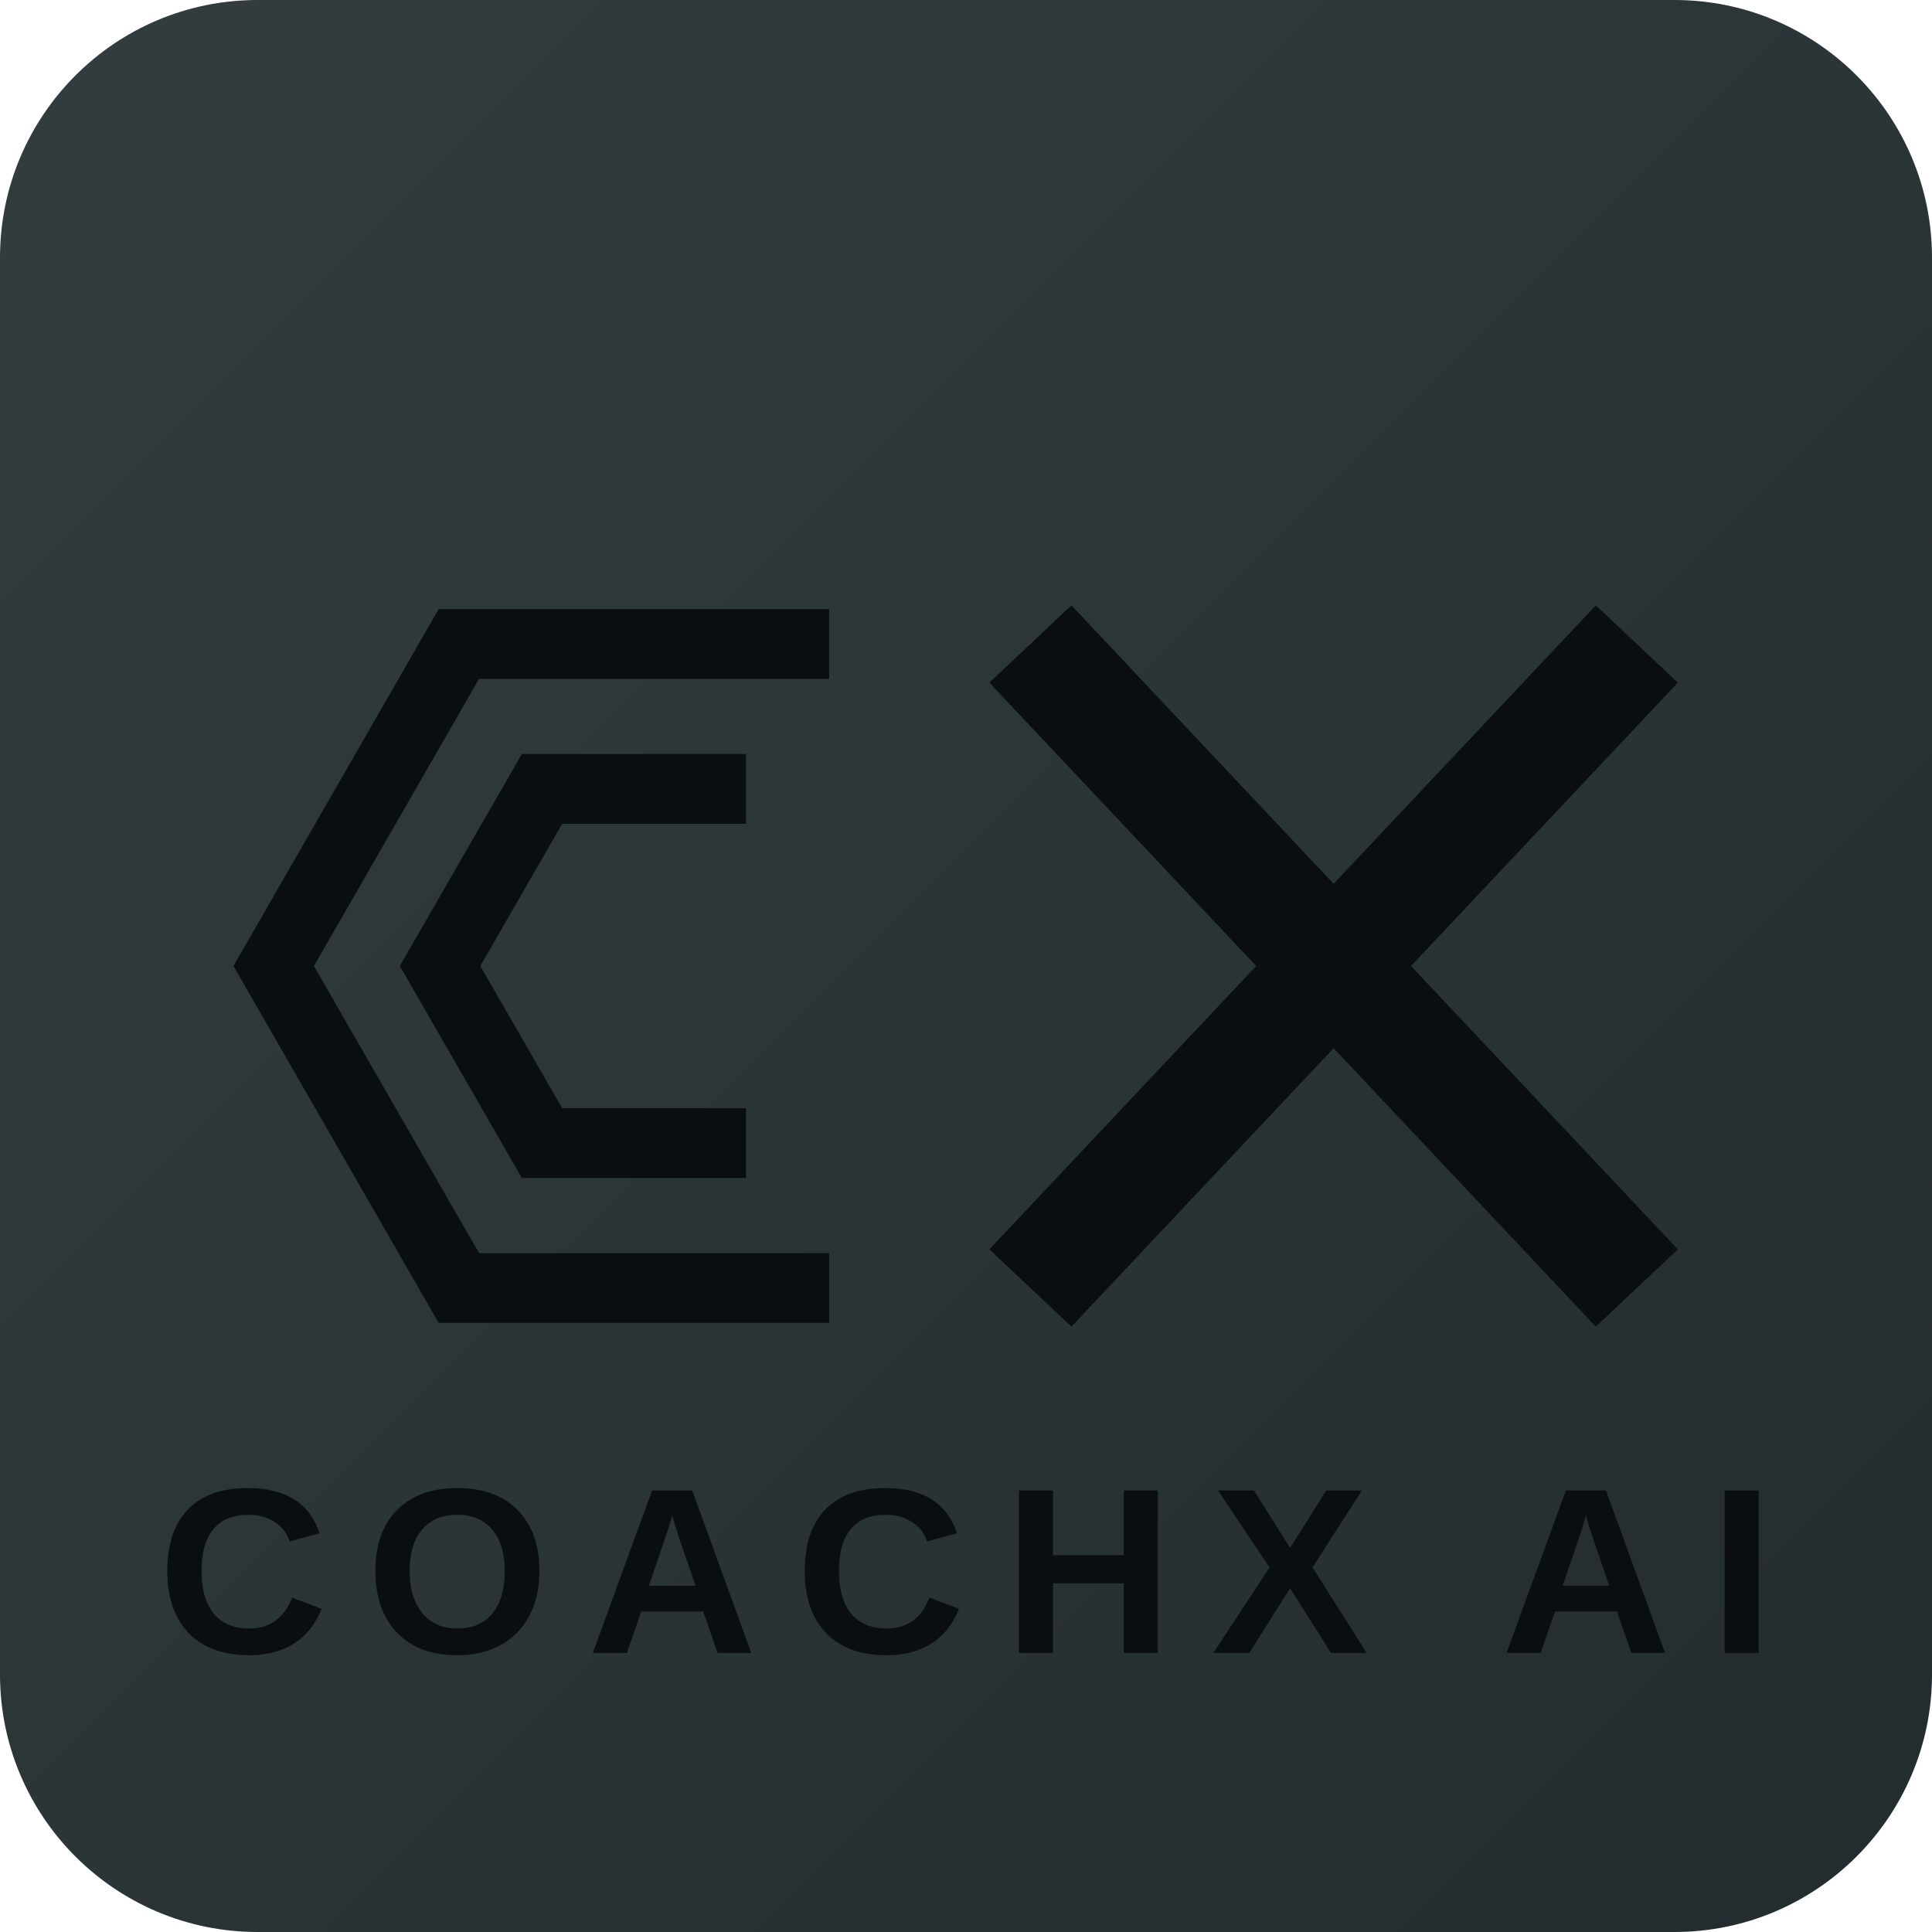
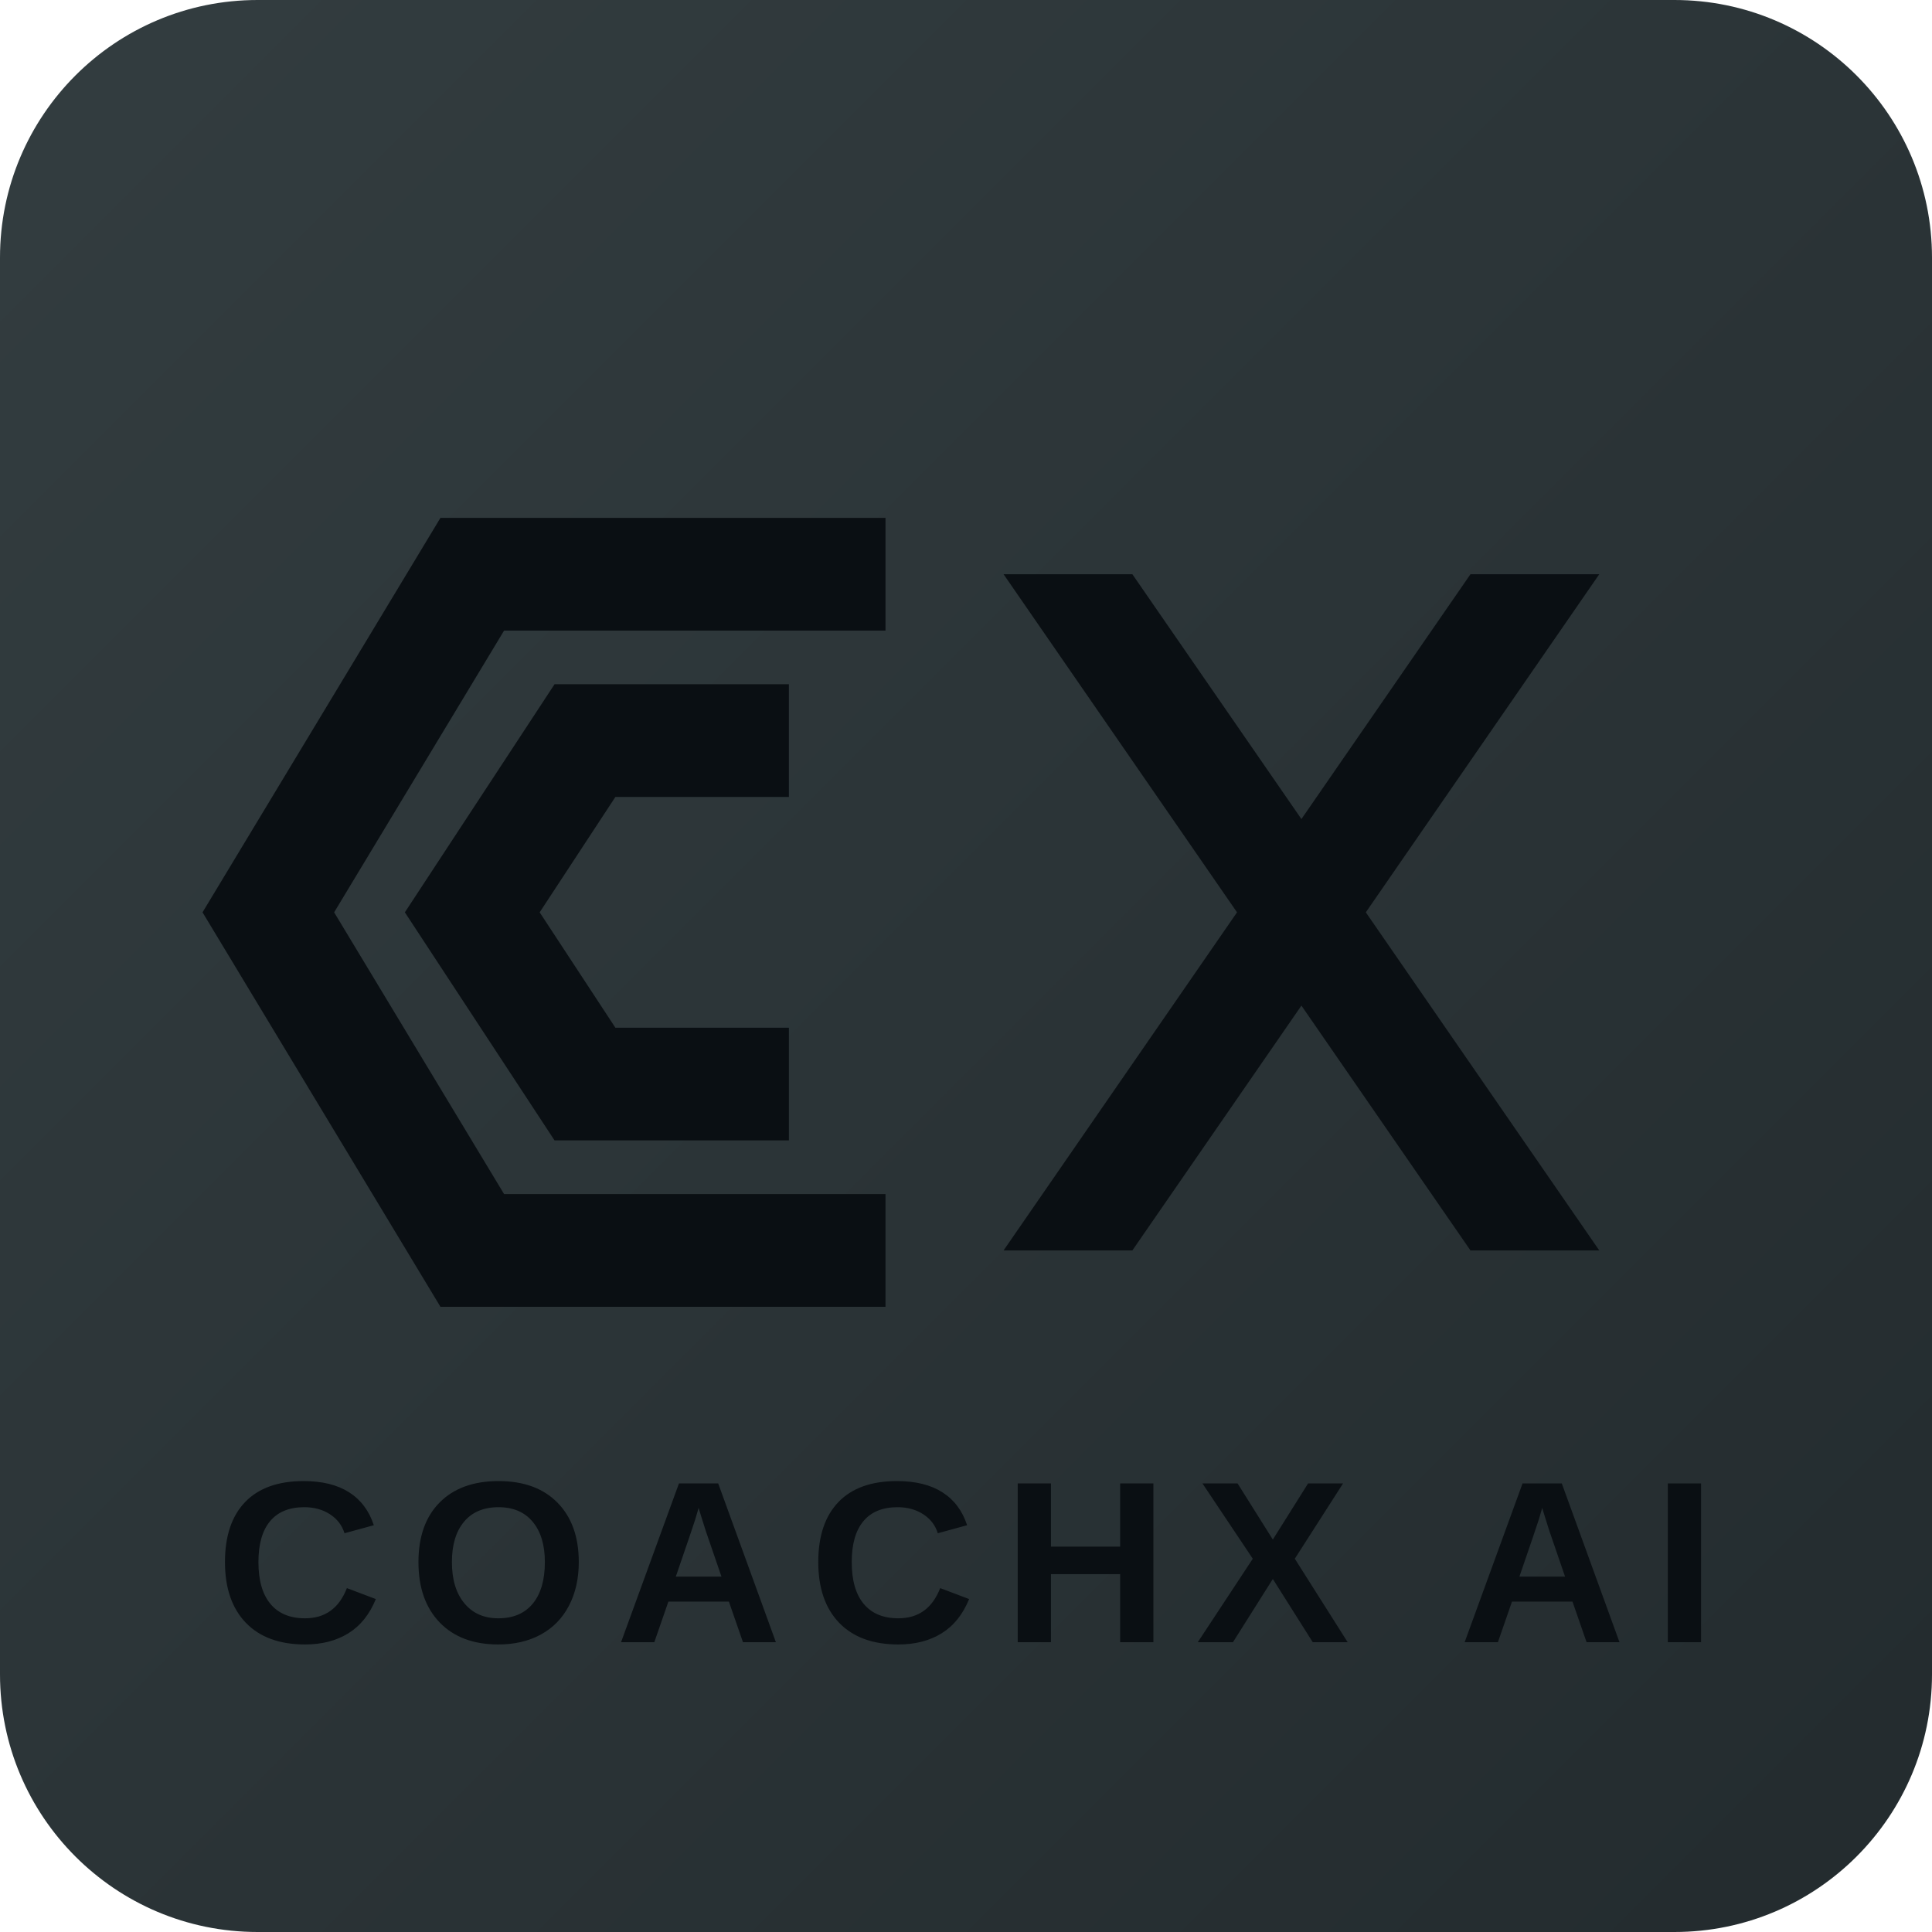
<svg xmlns="http://www.w3.org/2000/svg" viewBox="0 0 720 720" width="720" height="720" role="img" aria-label="CoachX AI">
  <defs>
    <linearGradient id="cx-logo-bg" x1="0" y1="0" x2="720" y2="720" gradientUnits="userSpaceOnUse">
      <stop offset="0" stop-color="#333D40" />
      <stop offset="1" stop-color="#232B2E" />
    </linearGradient>
  </defs>
  <rect width="720" height="720" rx="96" fill="url(#cx-logo-bg)" />
-   <g transform="translate(80,200)" fill="none" stroke="#0A0E12" stroke-linejoin="miter" stroke-miterlimit="10" stroke-linecap="butt">
-     <path d="M 229 40 L 91 40 L 22 160 L 91 280 L 229 280" stroke-width="26" />
-     <path d="M 198 94 L 122 94 L 84 160 L 122 226 L 198 226" stroke-width="26" />
-     <line x1="304" y1="40" x2="530" y2="280" stroke-width="42" />
-     <line x1="530" y1="40" x2="304" y2="280" stroke-width="42" />
+   <g transform="translate(80,180)" fill="none" stroke="#0A0F13" stroke-linejoin="miter" stroke-miterlimit="10" stroke-linecap="butt">
+     <path d="M 250 34 L 96 34 L 20 160 L 96 286 L 250 286" stroke-width="42" />
+     <path d="M 214 96 L 138 96 L 96 160 L 138 224 L 214 224" stroke-width="42" />
  </g>
-   <text x="360" y="616" fill="#0A0E12" font-family="'Rajdhani','Michroma','Orbitron','Helvetica Neue',Arial,sans-serif" font-weight="800" font-size="88" letter-spacing="14" text-anchor="middle">COACHX AI</text>
+   <g transform="translate(80,180)" fill="#0A0F13">
+     <path d="M 294 34 L 342 34 L 516 286 L 468 286 Z" />
+     <path d="M 468 34 L 516 34 L 342 286 L 294 286 Z" />
+   </g>
+   <text x="360" y="612" fill="#0A0F13" font-family="'Chakra Petch','Michroma','Rajdhani','Orbitron','Arial Black','Helvetica Neue',Arial,sans-serif" font-weight="900" font-size="86" letter-spacing="10" text-anchor="middle">COACHX AI</text>
</svg>
